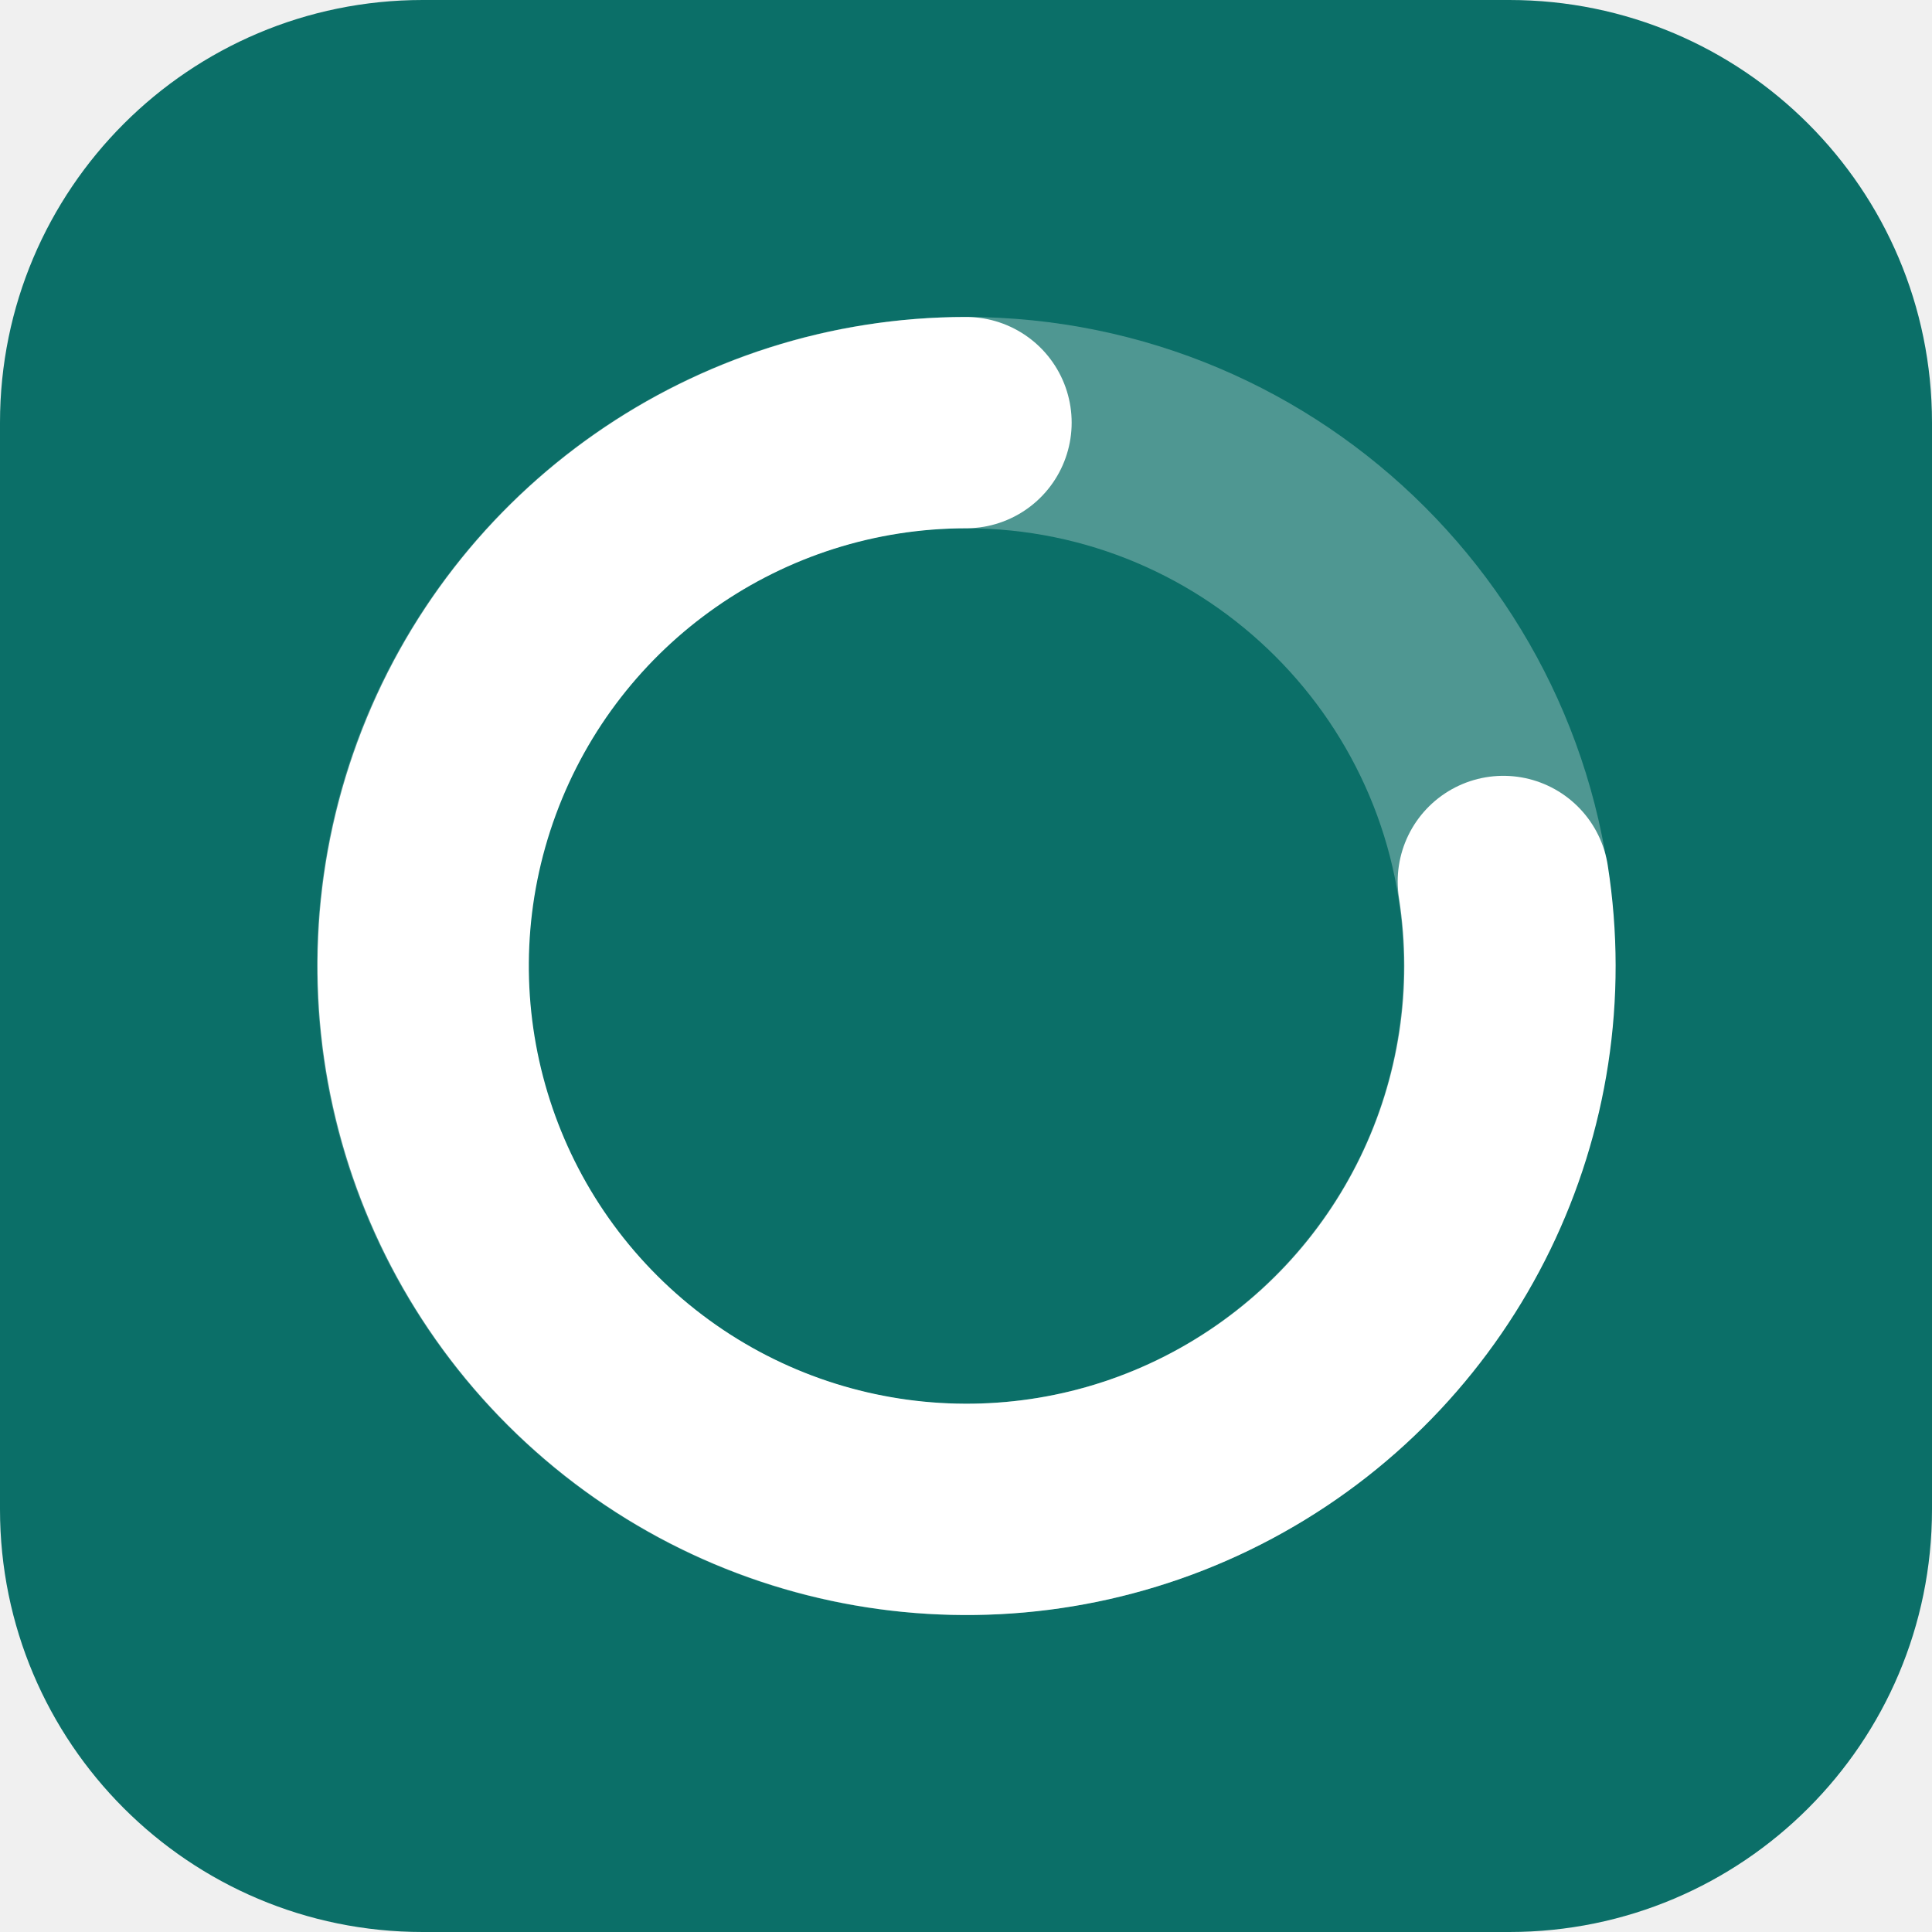
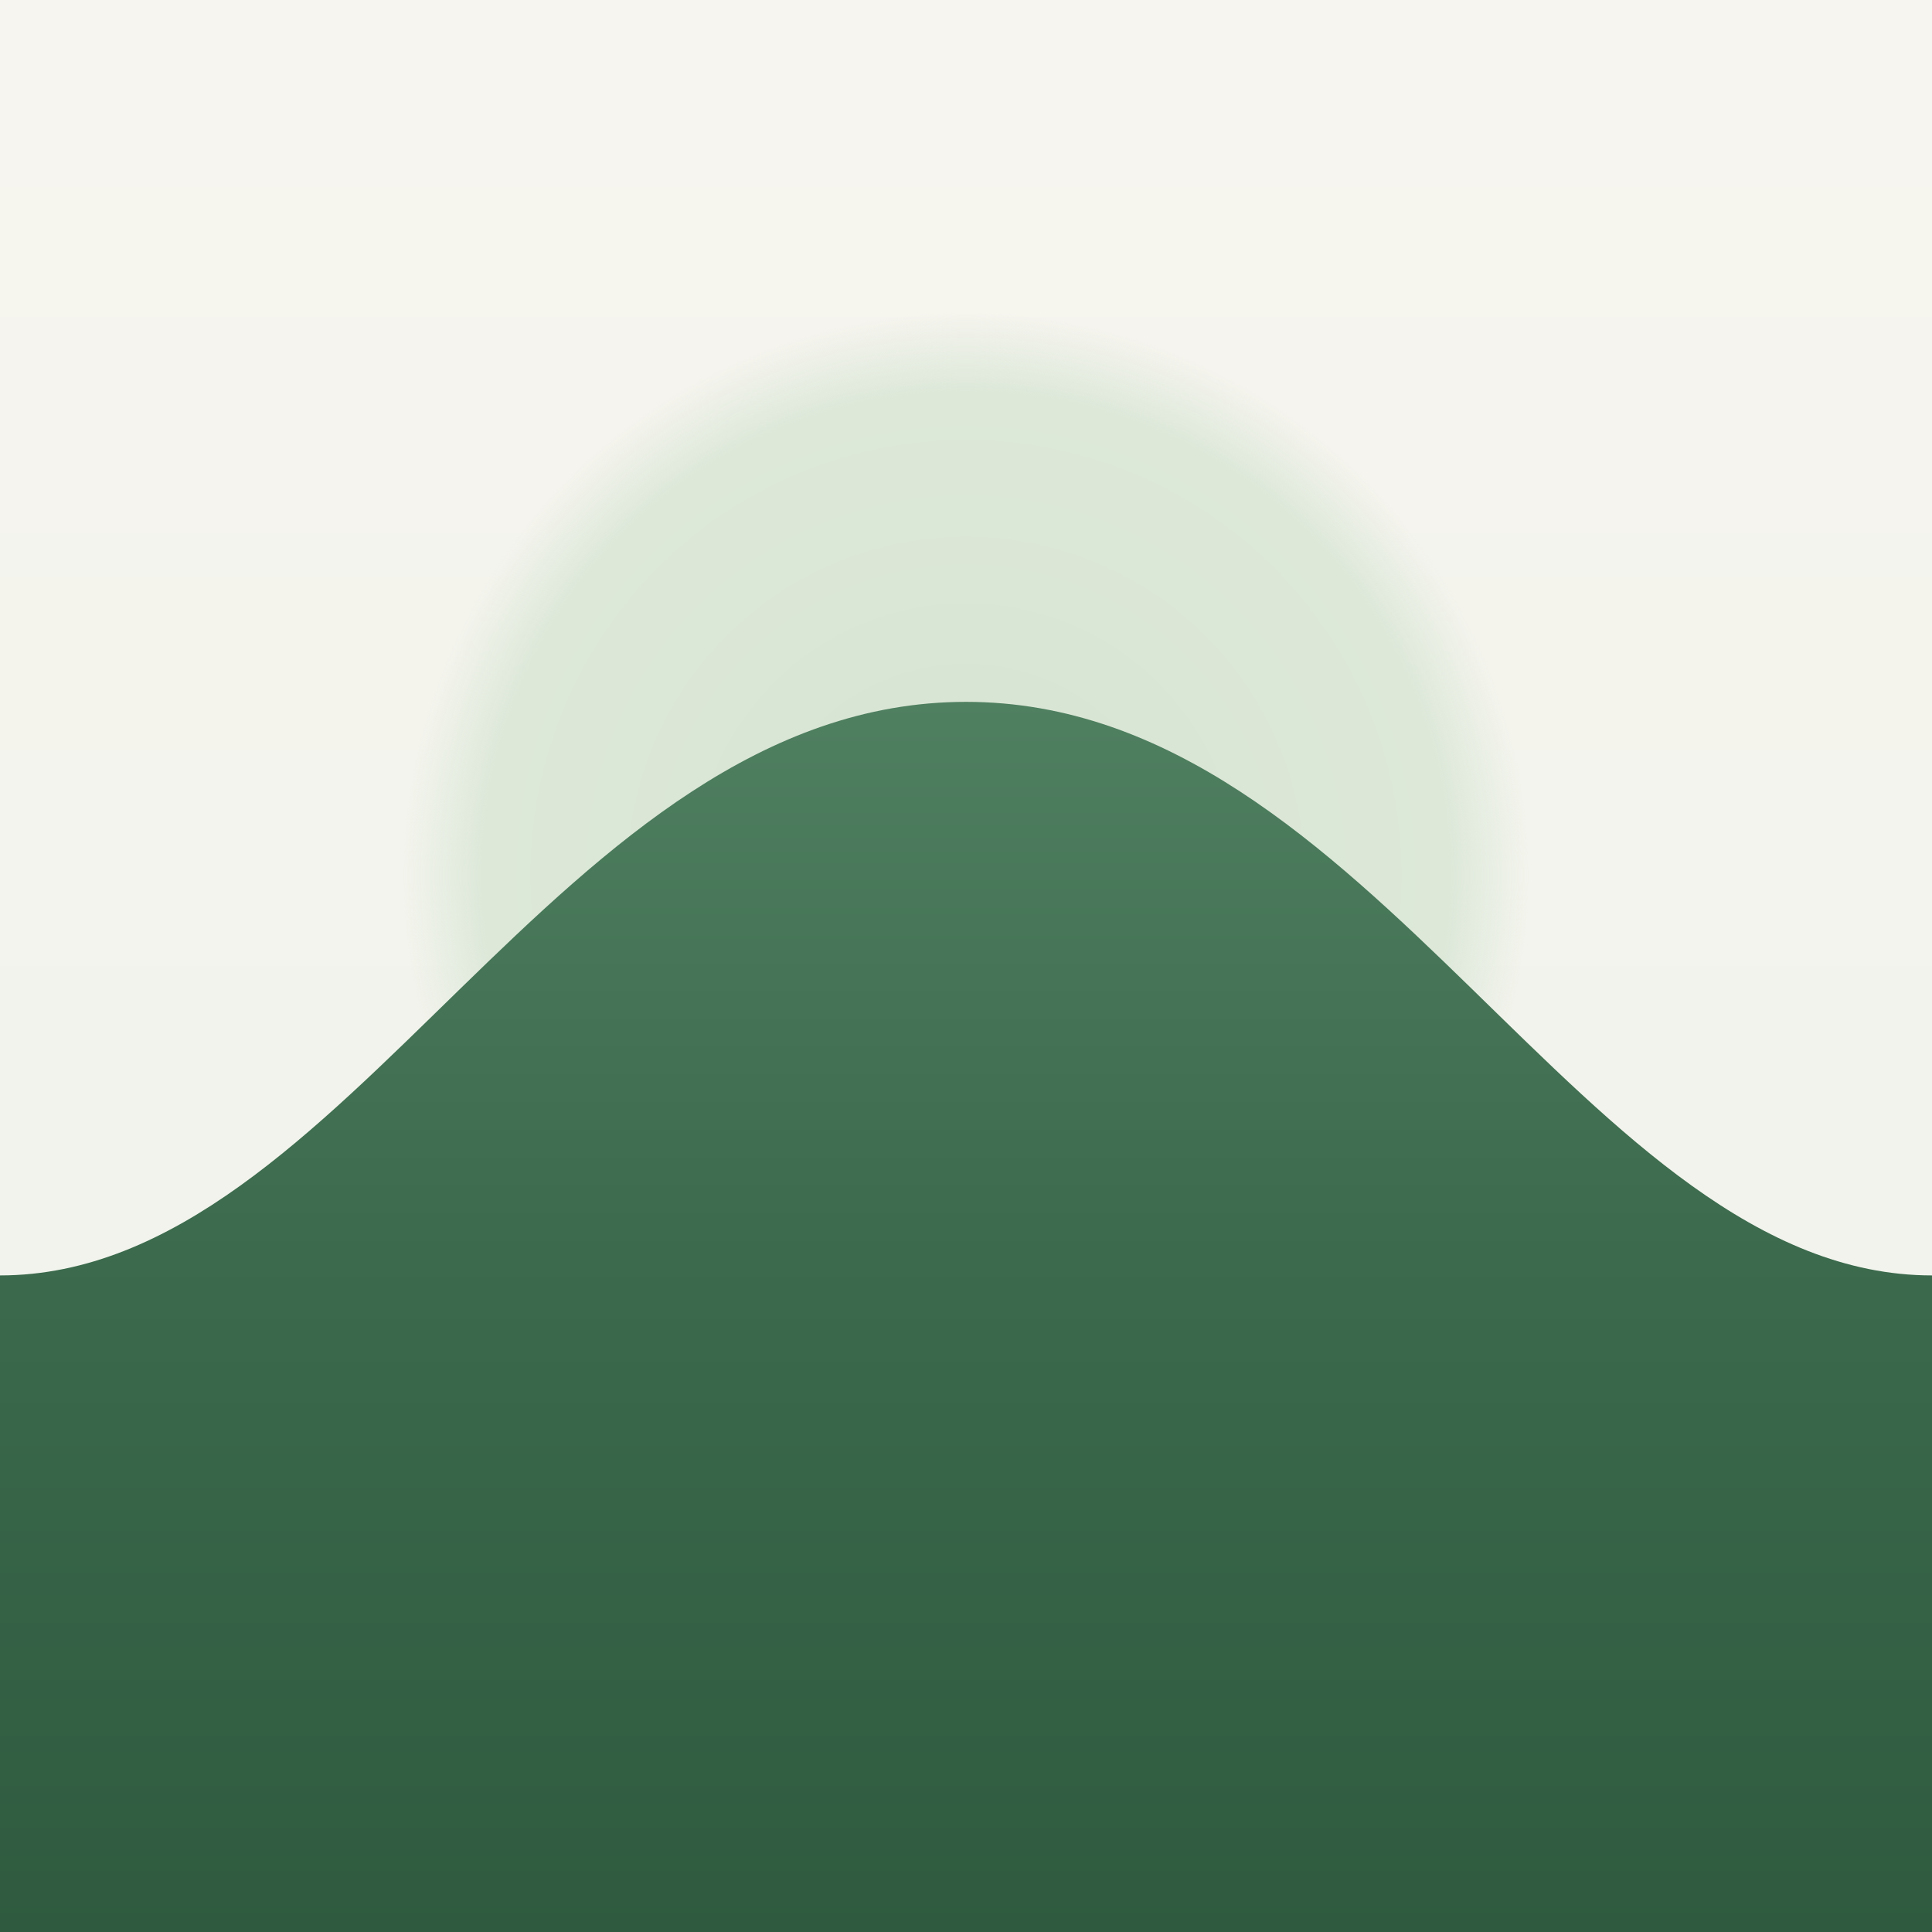
- <svg xmlns="http://www.w3.org/2000/svg" viewBox="0 0 64 64">
-   <rect width="64" height="64" rx="14" fill="#0B6F68" />
-   <circle cx="32" cy="32" r="18" fill="none" stroke="#FFFFFF" stroke-opacity=".28" stroke-width="7" />
-   <path d="M32 14 A18 18 0 1 0 49.8 29.2" fill="none" stroke="#FFFFFF" stroke-width="7" stroke-linecap="round" />
+ <svg xmlns="http://www.w3.org/2000/svg" viewBox="0 0 512 512">
+   <defs>
+     <linearGradient id="sky" x1="0" y1="0" x2="0" y2="1">
+       <stop offset="0" stop-color="#F7F5EF" />
+       <stop offset="1" stop-color="#EEF2EA" />
+     </linearGradient>
+     <radialGradient id="glow" cx="50%" cy="50%" r="50%">
+       <stop offset="0" stop-color="#D6E3D1" />
+       <stop offset=".86" stop-color="#DDE8D9" />
+       <stop offset="1" stop-color="#DDE8D9" stop-opacity="0" />
+     </radialGradient>
+     <linearGradient id="hill" x1="0" y1="0" x2="0" y2="1">
+       <stop offset="0" stop-color="#4F8060" />
+       <stop offset=".45" stop-color="#3B6A4C" />
+       <stop offset="1" stop-color="#2F5A3F" />
+     </linearGradient>
+   </defs>
+   <rect width="512" height="512" fill="url(#sky)" />
+   <circle cx="256" cy="232" r="150" fill="url(#glow)" />
+   <path d="M0 338 C 92 338 148 186 256 186 C 364 186 420 338 512 338 V512 H0 Z" fill="url(#hill)" />
</svg>
